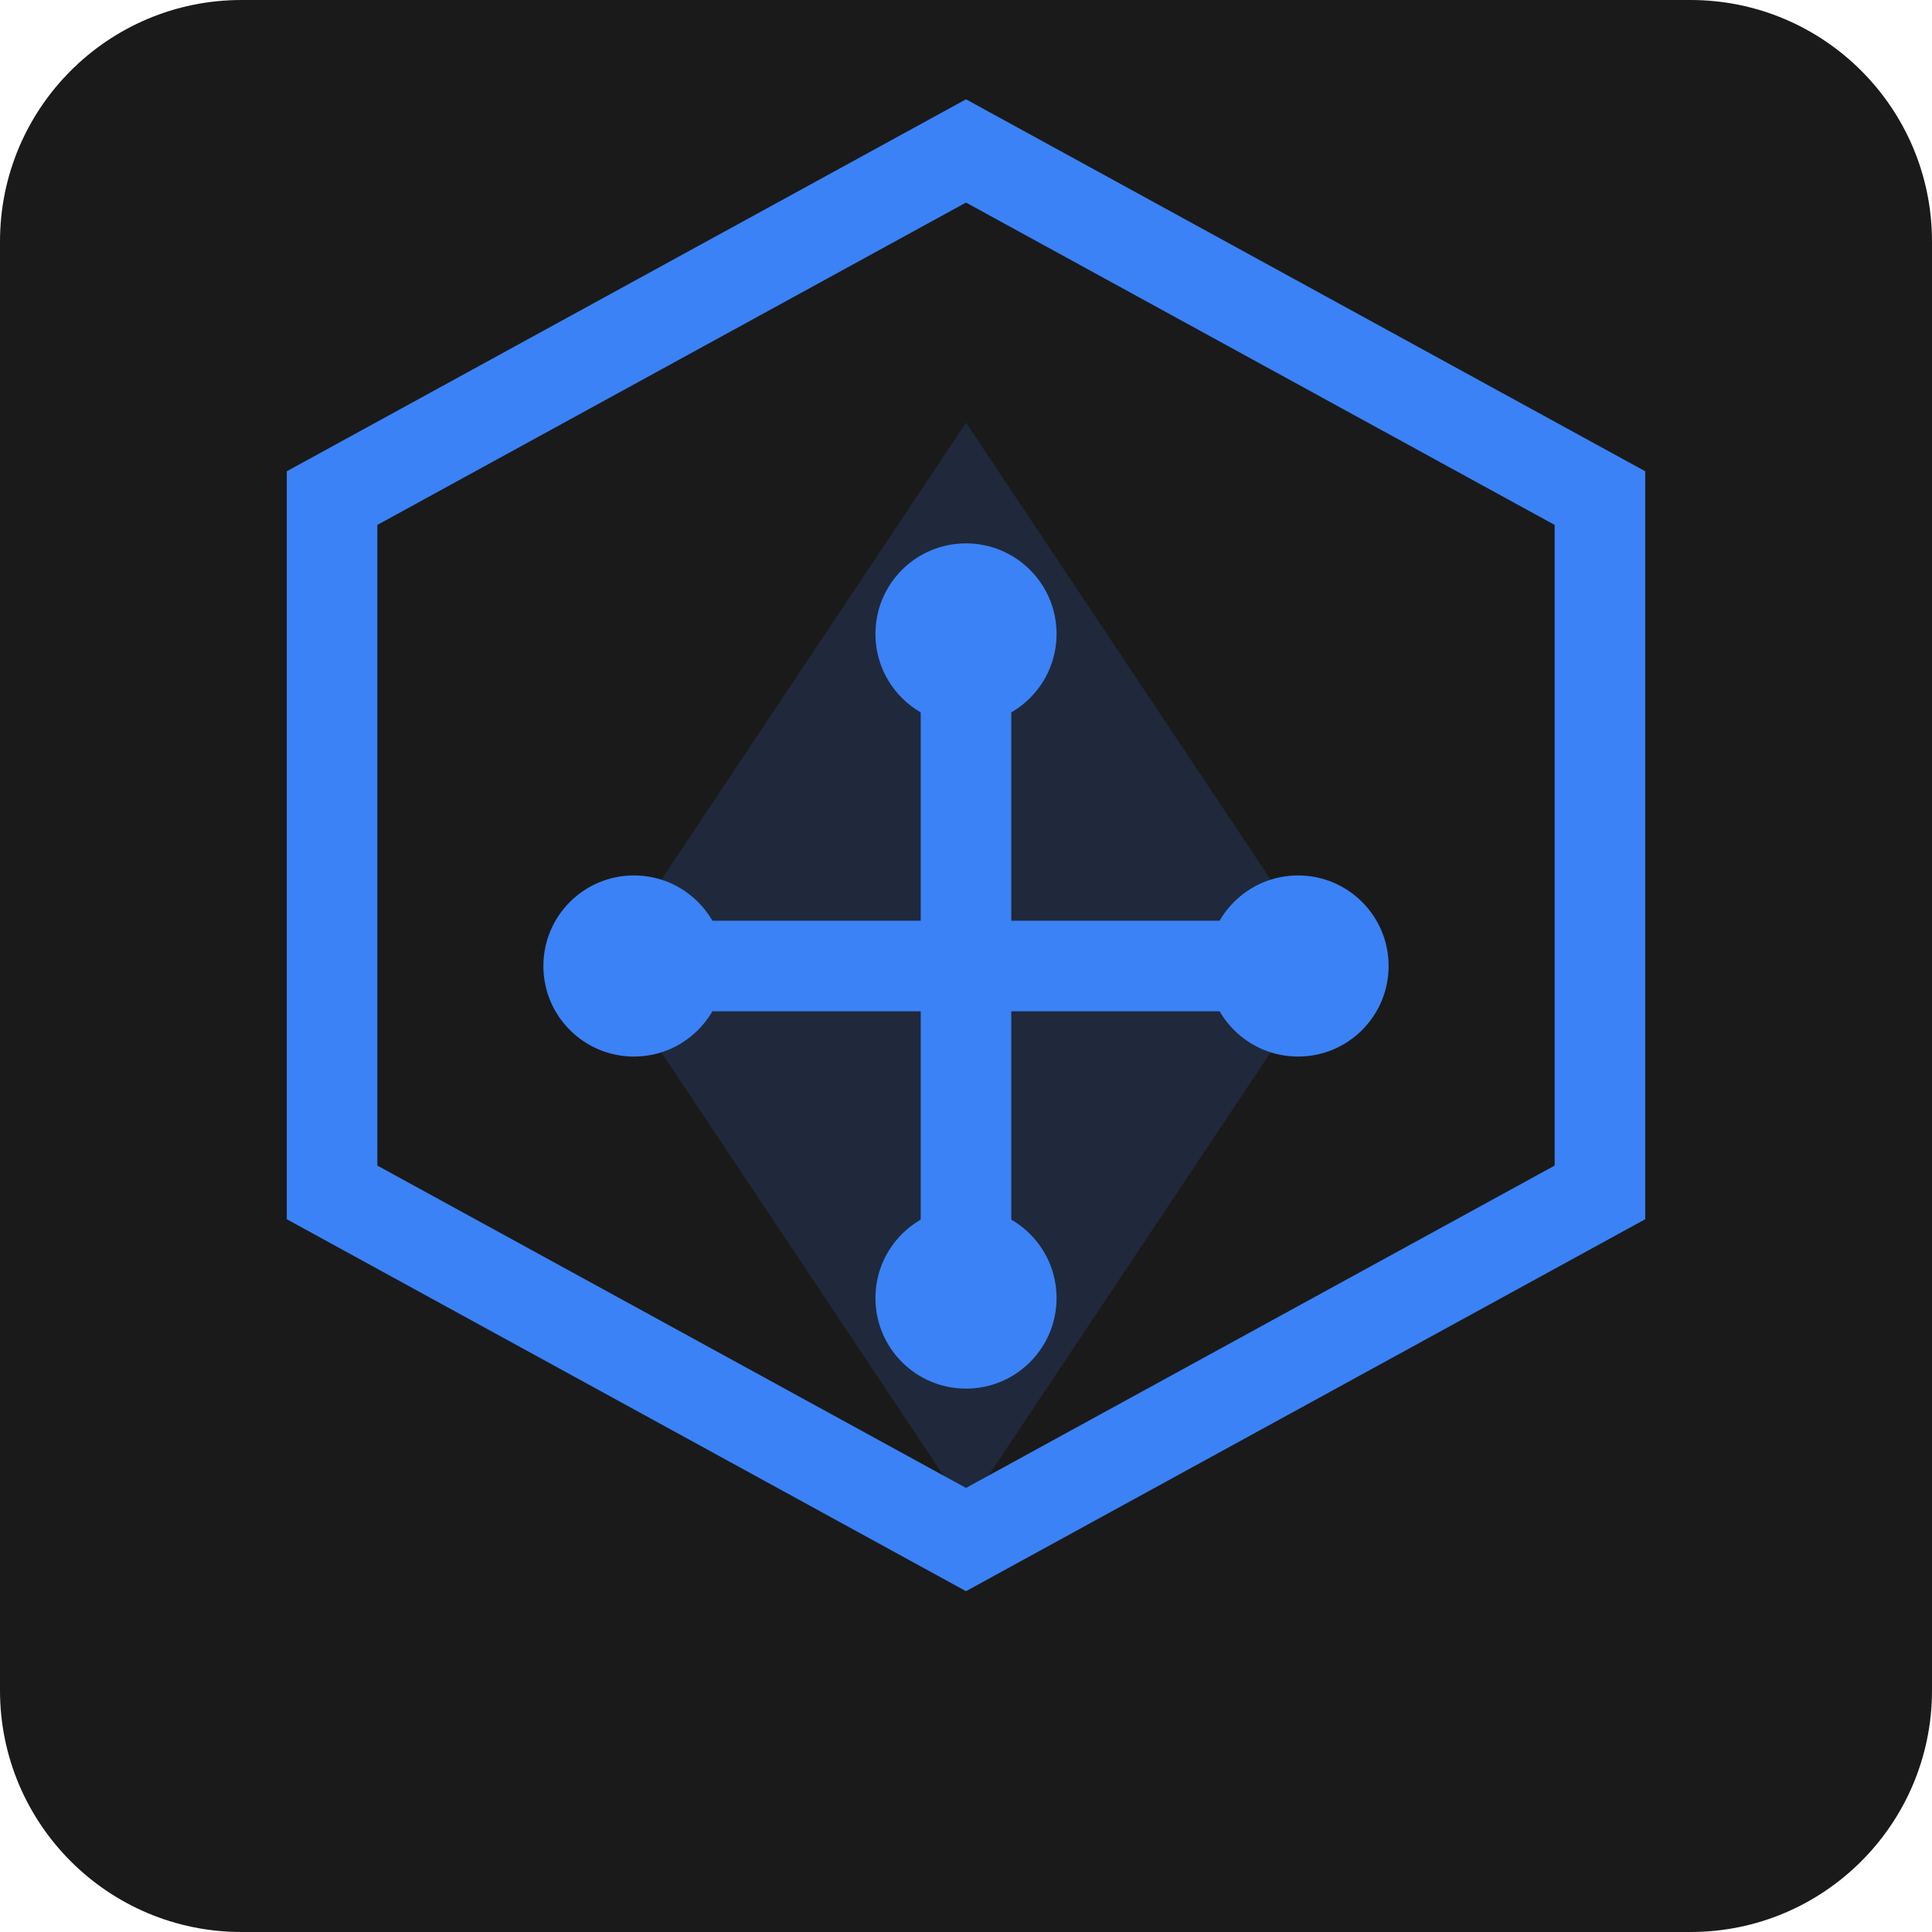
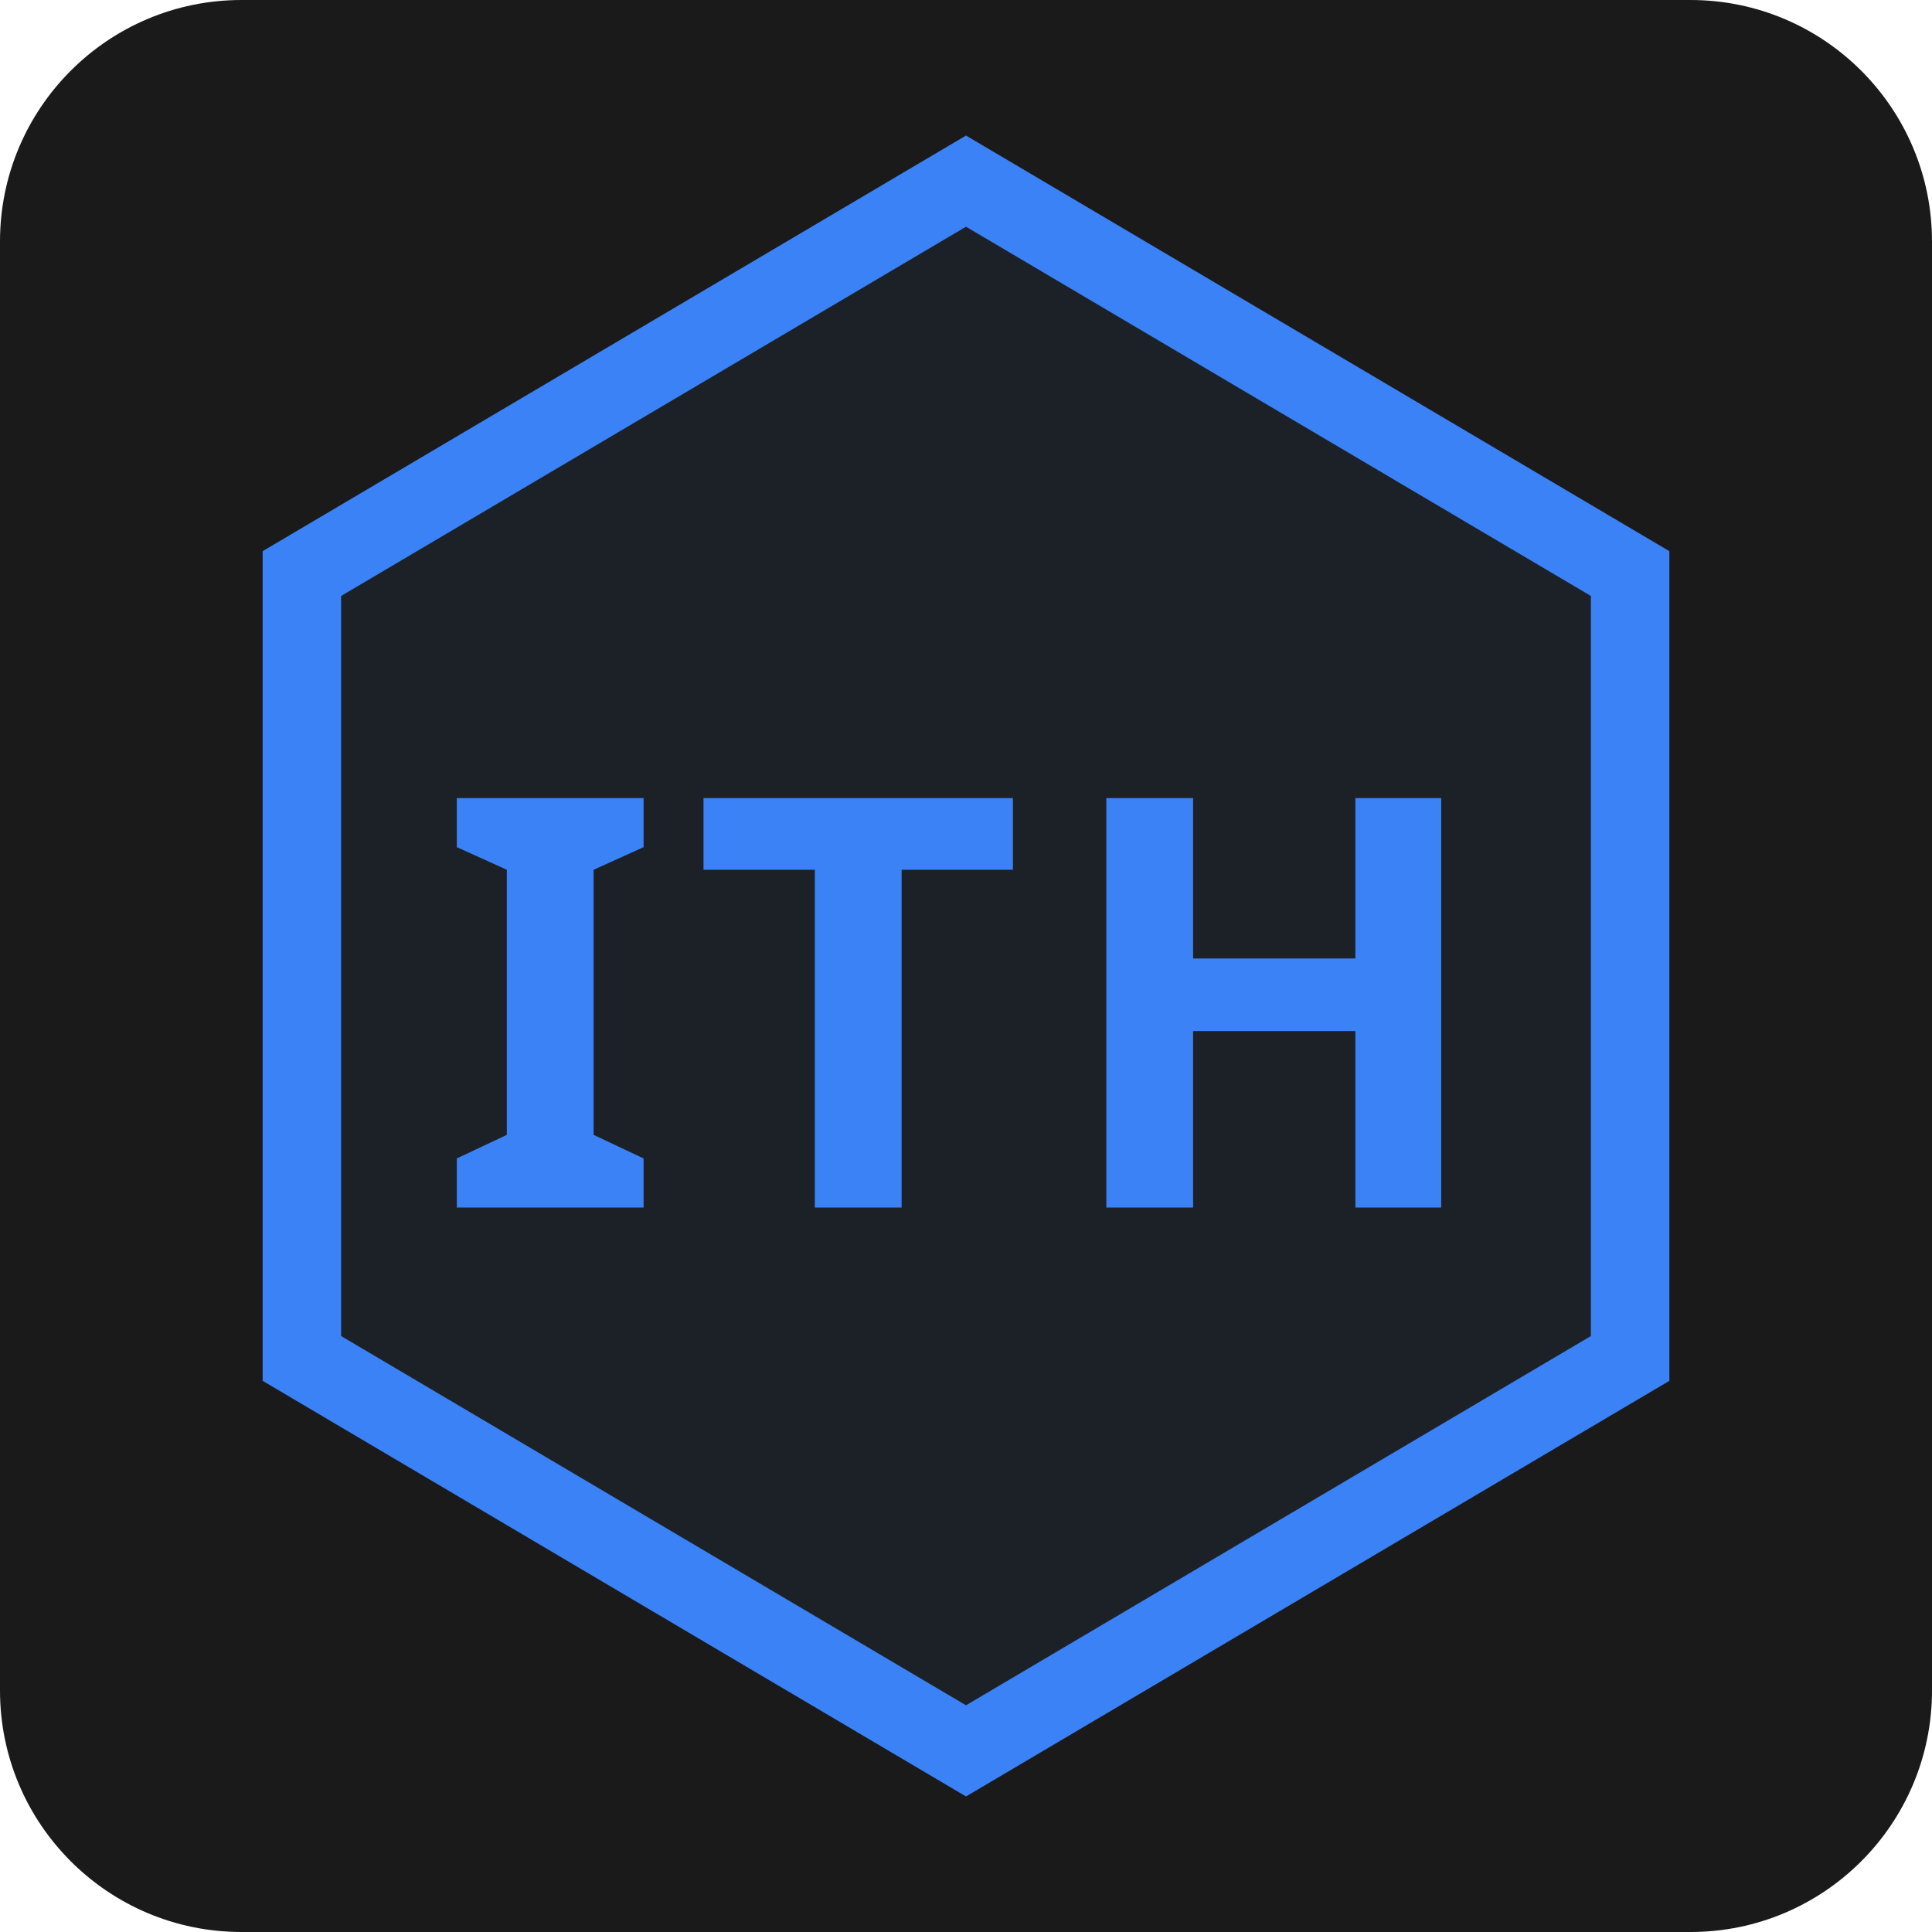
<svg xmlns="http://www.w3.org/2000/svg" viewBox="0 0 32 32">
-   <rect width="32" height="32" fill="#1a1a1a" rx="4" />
-   <polygon points="16,2.5 26.5,8.25 26.5,19.75 16,25.5 5.5,19.75 5.5,8.25" stroke="#3b82f6" stroke-width="1.5" fill="none" />
-   <polygon points="16,7 22,16 16,25 10,16" fill="#3b82f6" opacity="0.15" />
-   <line x1="16" y1="10.5" x2="16" y2="21.5" stroke="#3b82f6" stroke-width="1.5" stroke-linecap="round" />
-   <line x1="10.5" y1="16" x2="21.5" y2="16" stroke="#3b82f6" stroke-width="1.5" stroke-linecap="round" />
-   <circle cx="16" cy="10.5" r="1.5" fill="#3b82f6" />
-   <circle cx="21.5" cy="16" r="1.5" fill="#3b82f6" />
-   <circle cx="16" cy="21.5" r="1.5" fill="#3b82f6" />
-   <circle cx="10.5" cy="16" r="1.5" fill="#3b82f6" />
+   <rect width="32" height="32" rx="4" fill="#1a1a1a" />
+   <polygon points="16,3 27,9.5 27,22.5 16,29 5,22.5 5,9.5" stroke="#3b82f6" stroke-width="1.3" fill="none" />
+   <polygon points="16,3 27,9.5 27,22.5 16,29 5,22.5 5,9.5" fill="#3b82f6" opacity="0.07" />
+   <text x="16" y="20" font-family="'Segoe UI', system-ui, sans-serif" font-size="9.5" font-weight="700" fill="#3b82f6" text-anchor="middle" letter-spacing="0.5">ITH</text>
</svg>
